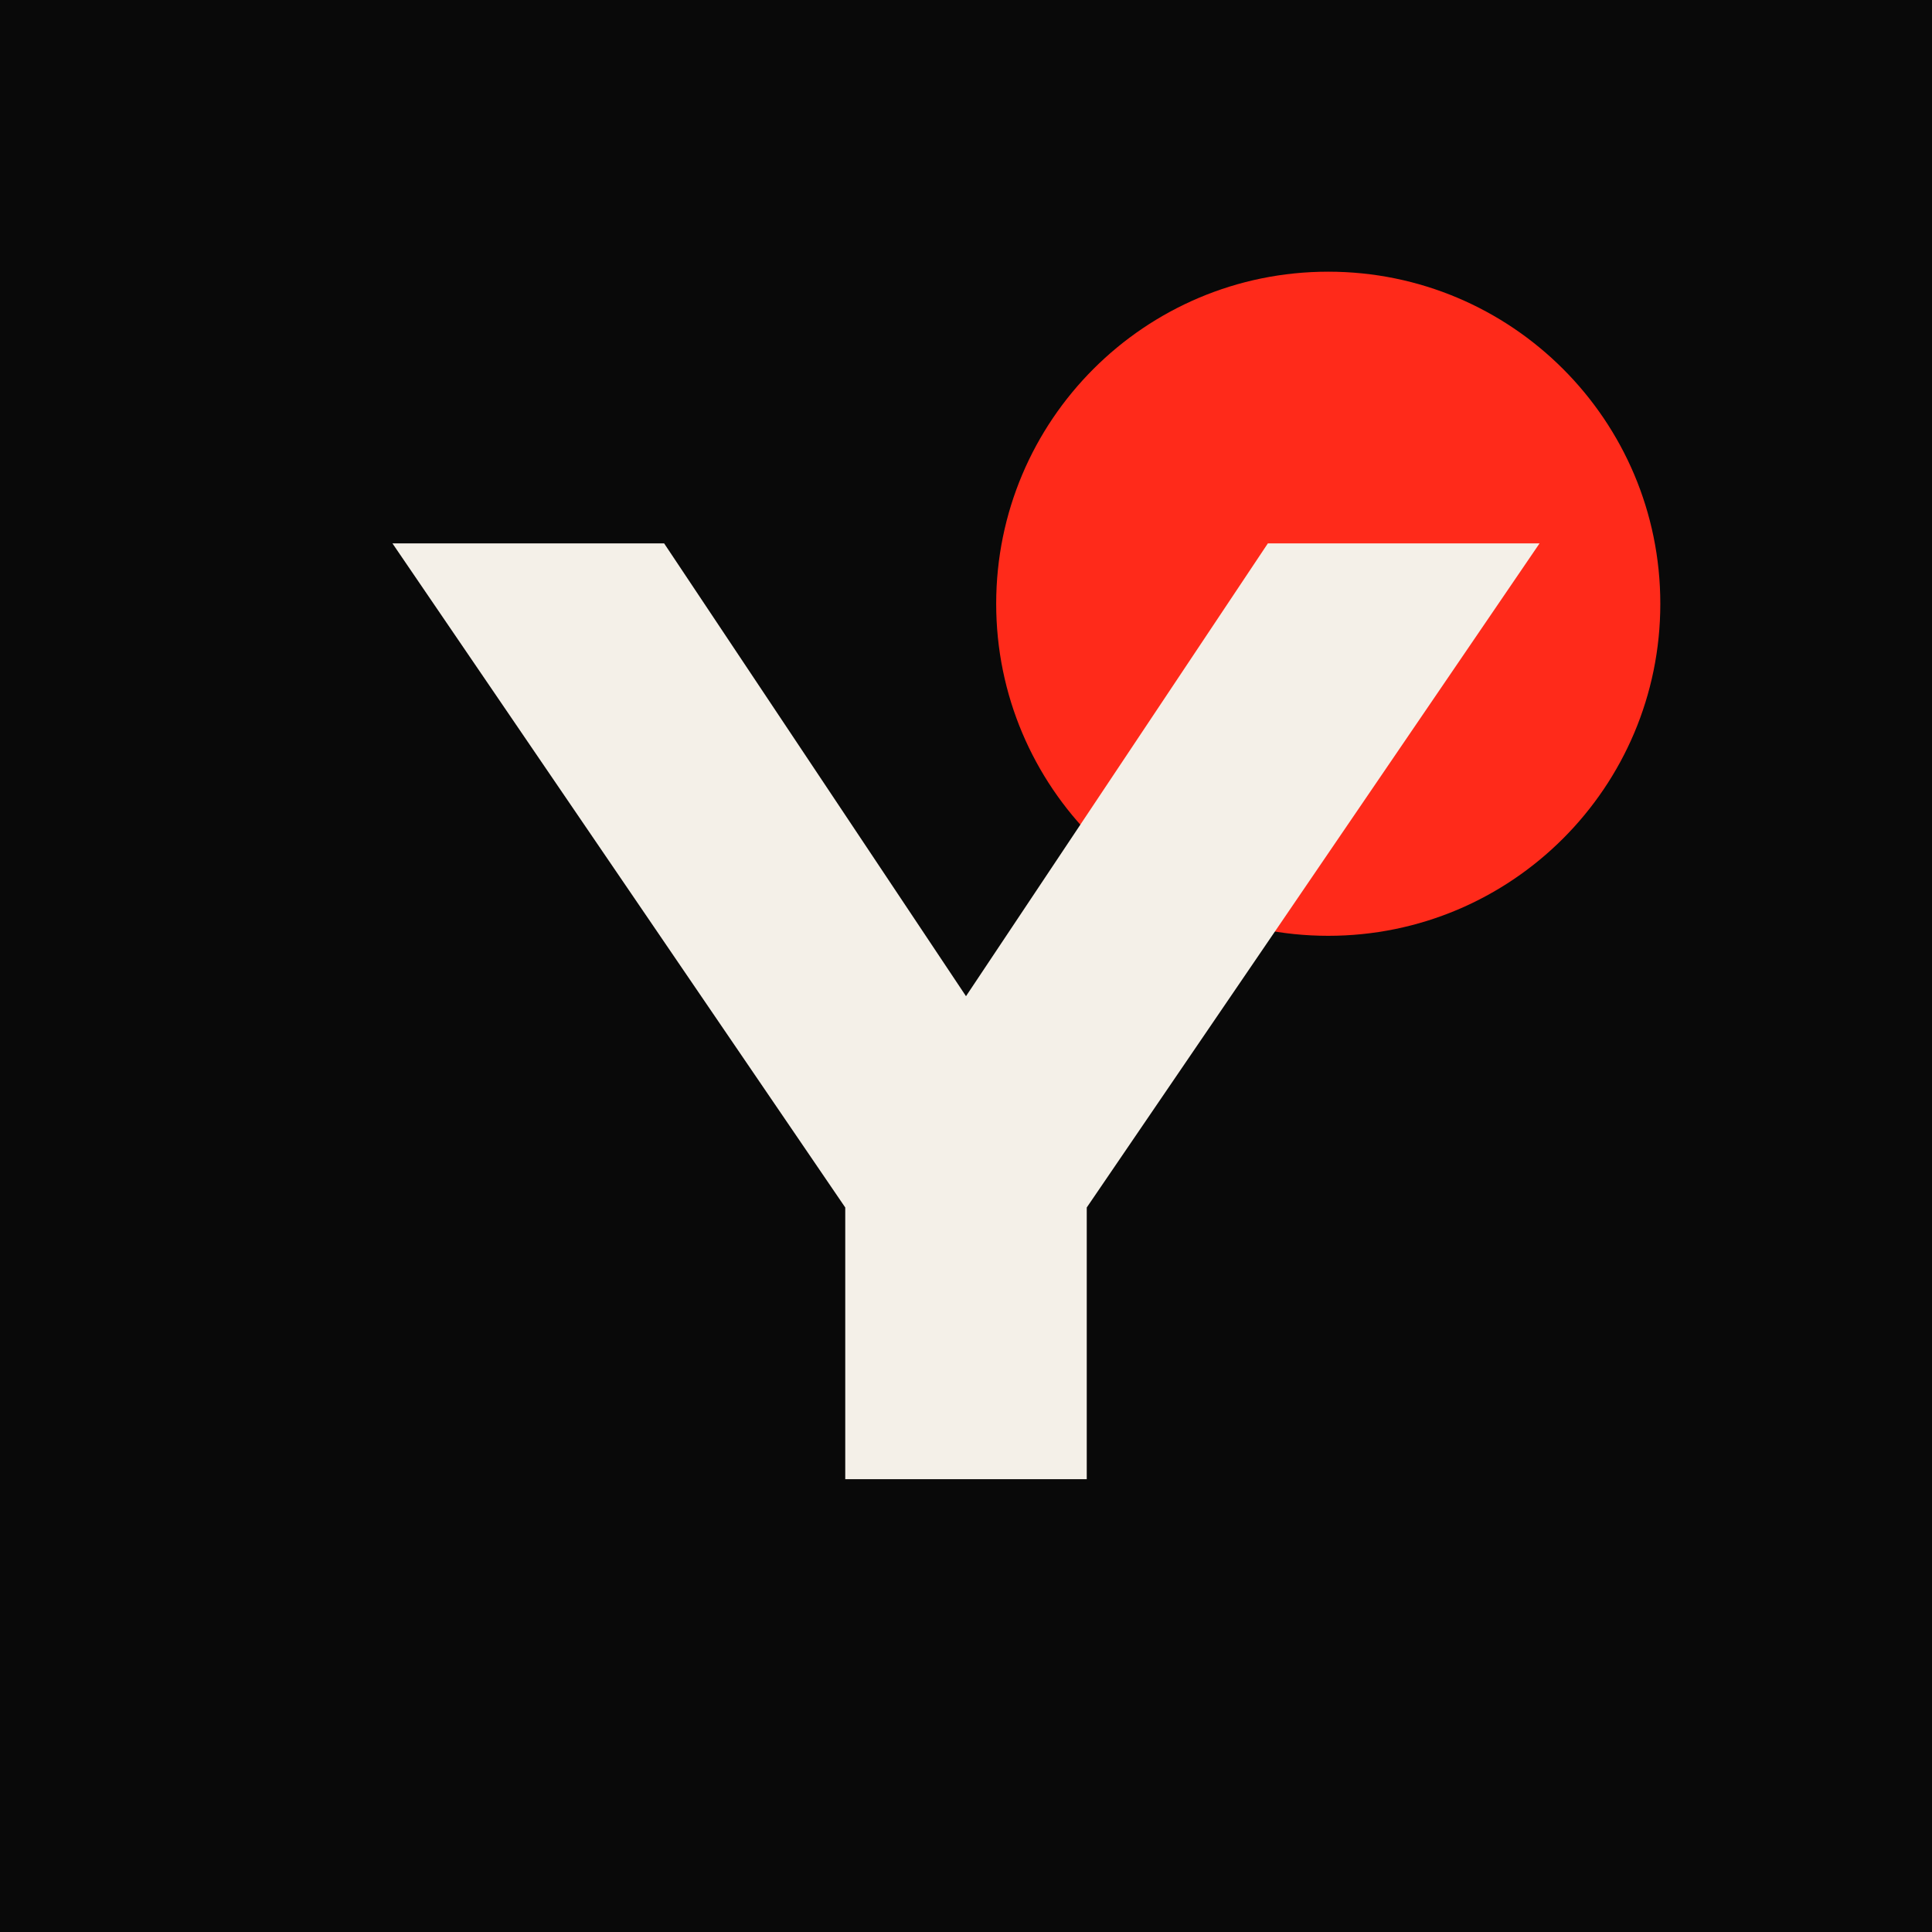
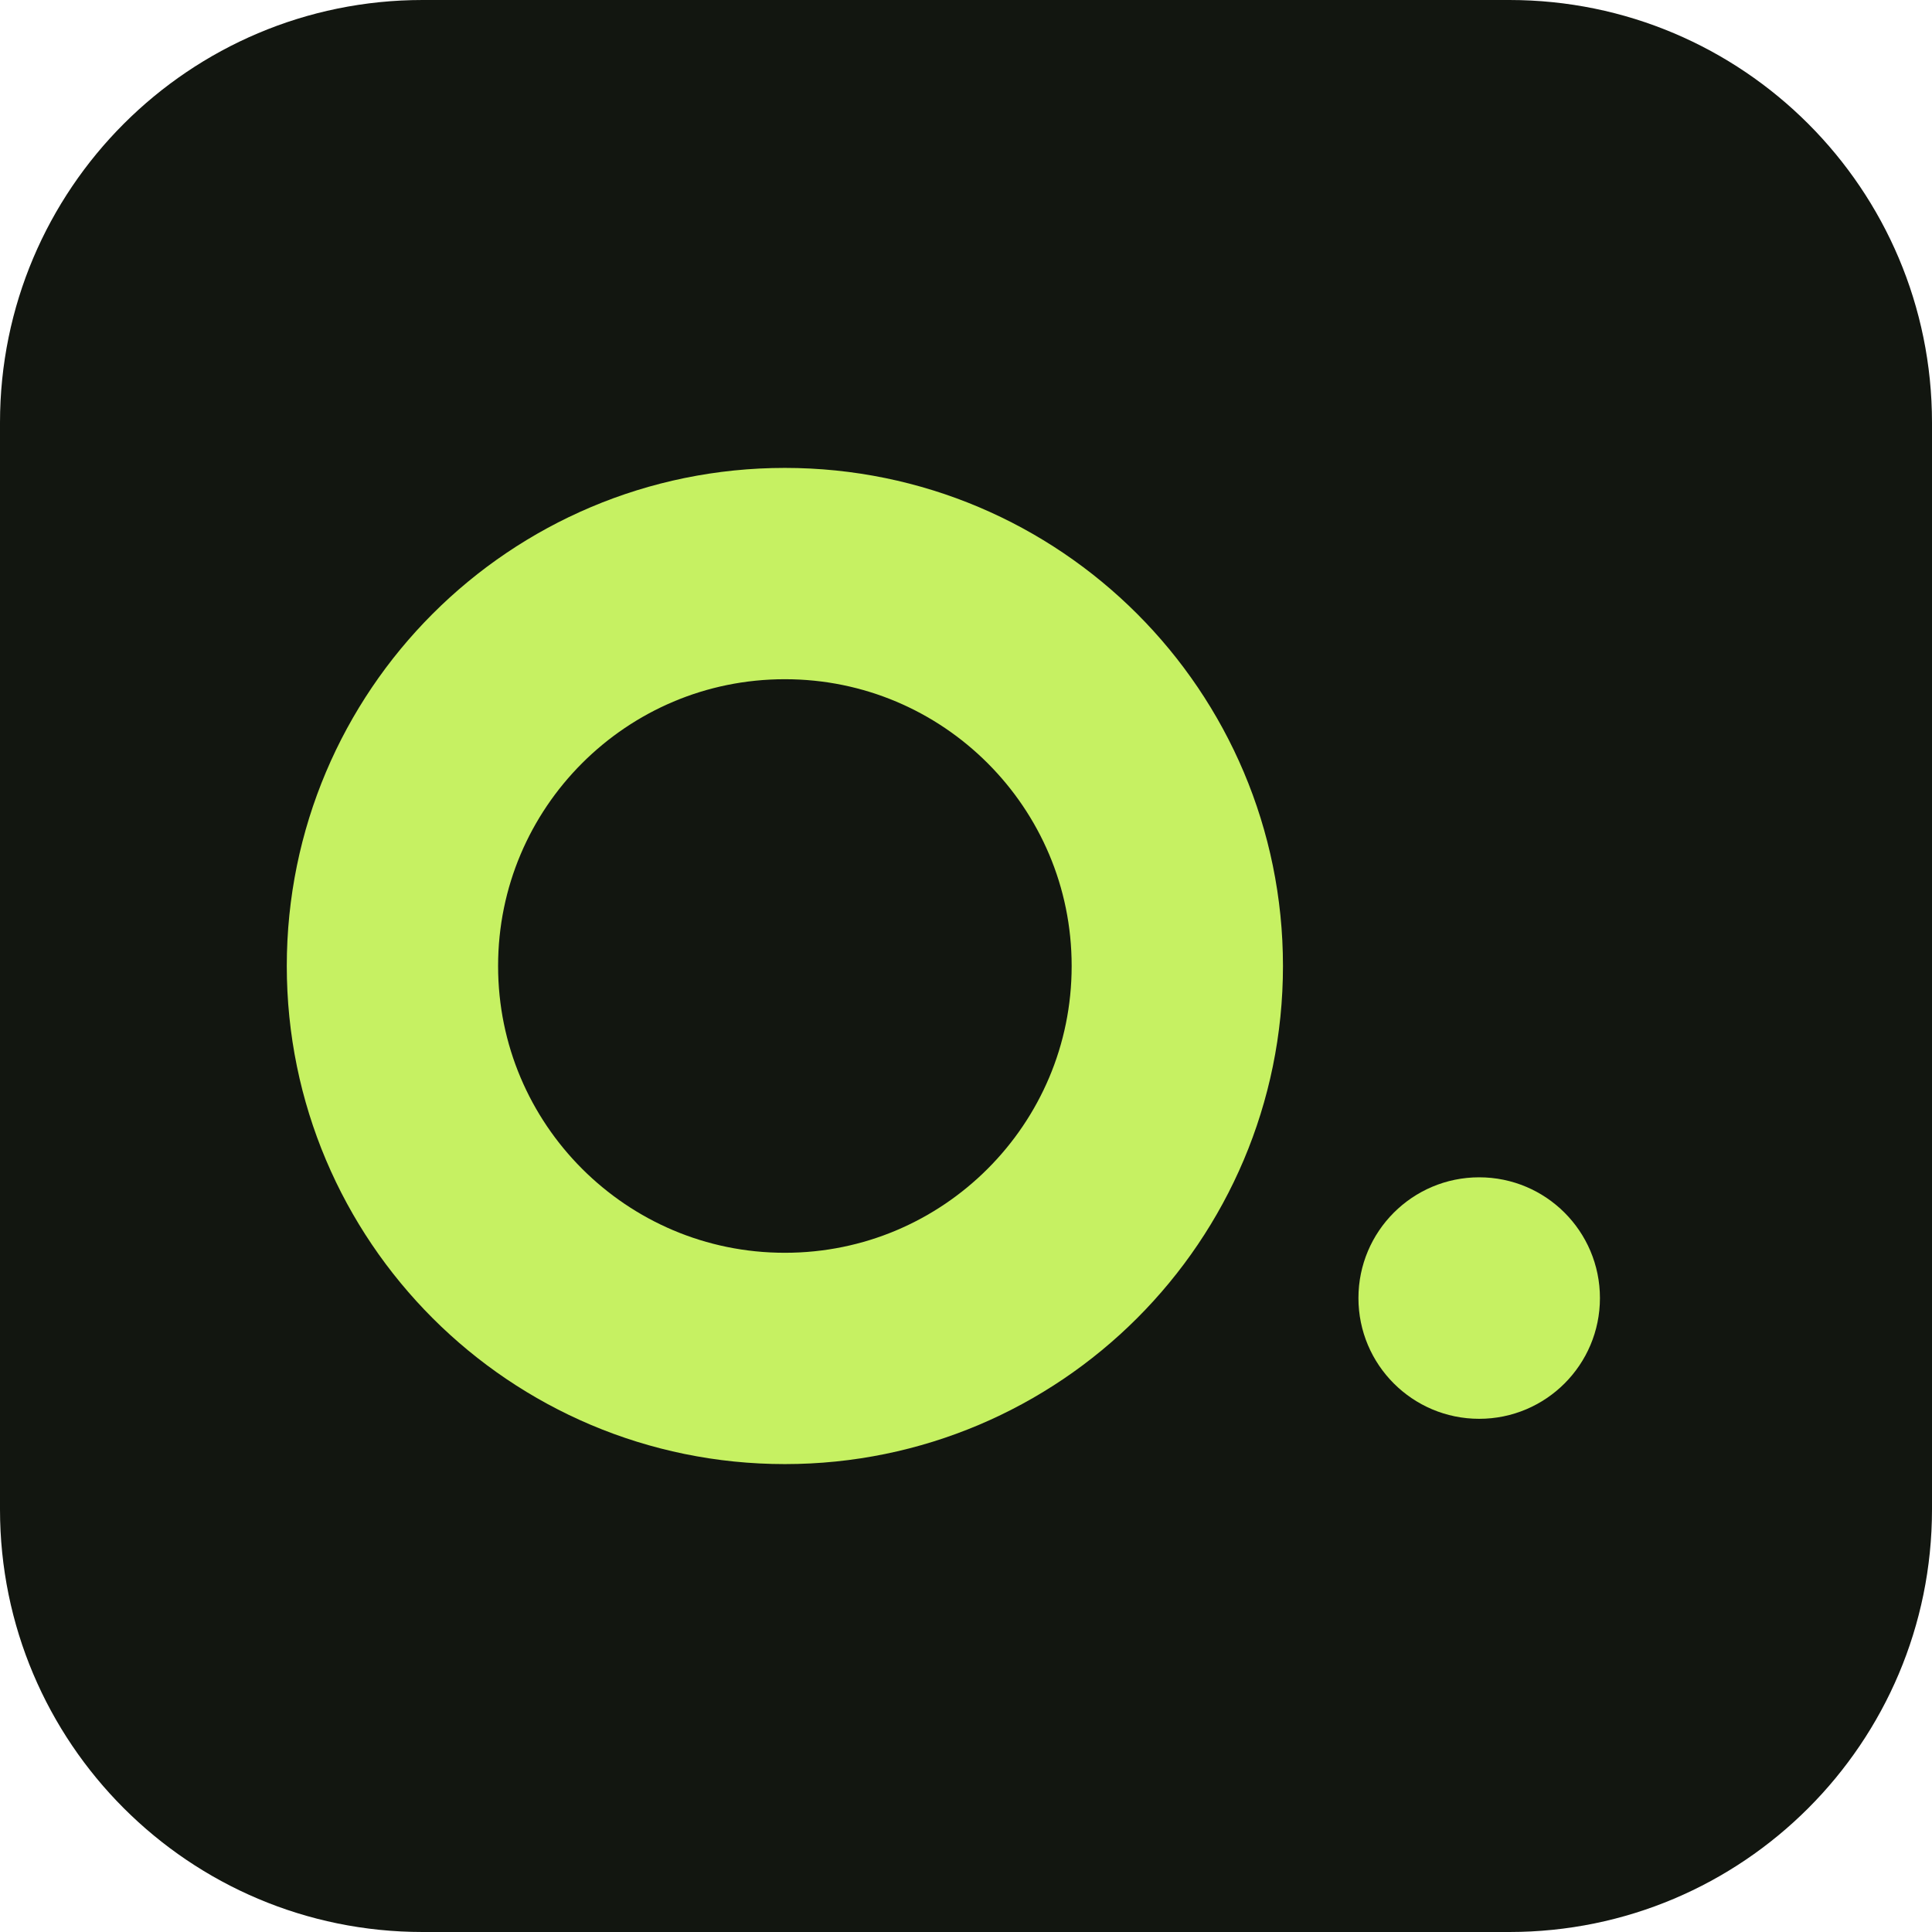
<svg xmlns="http://www.w3.org/2000/svg" viewBox="0 0 64 64">
-   <rect width="64" height="64" fill="#090909" />
-   <circle cx="44" cy="20" r="11" fill="#ff2a1a" />
-   <path d="M13 18h9l10 15 10-15h9L36 40v9h-8v-9z" fill="#f4f0e8" />
+   <rect width="64" height="64" rx="14" fill="#121610" />
+   <circle cx="26" cy="32" r="13" fill="none" stroke="#c6f162" stroke-width="7" />
+   <circle cx="49" cy="43" r="4" fill="#c6f162" />
</svg>
